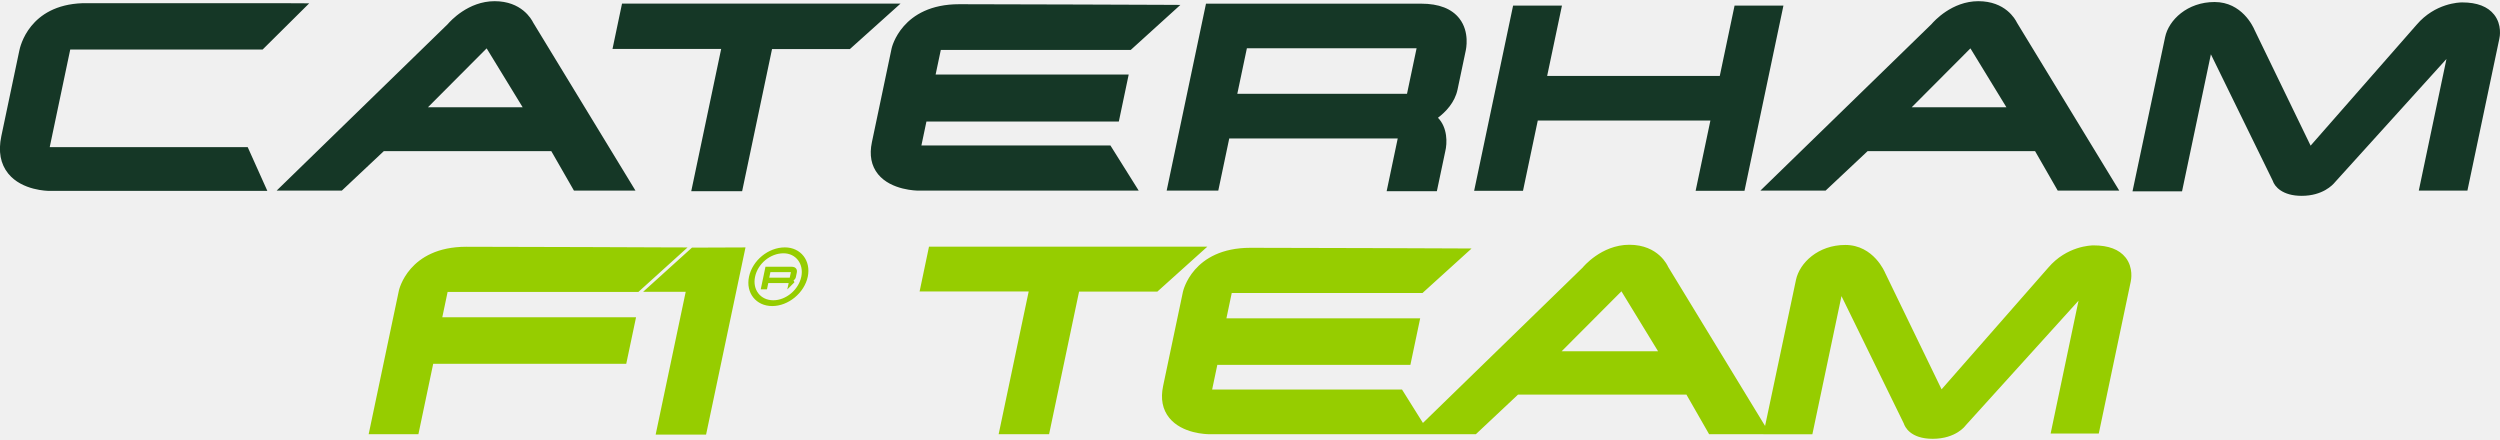
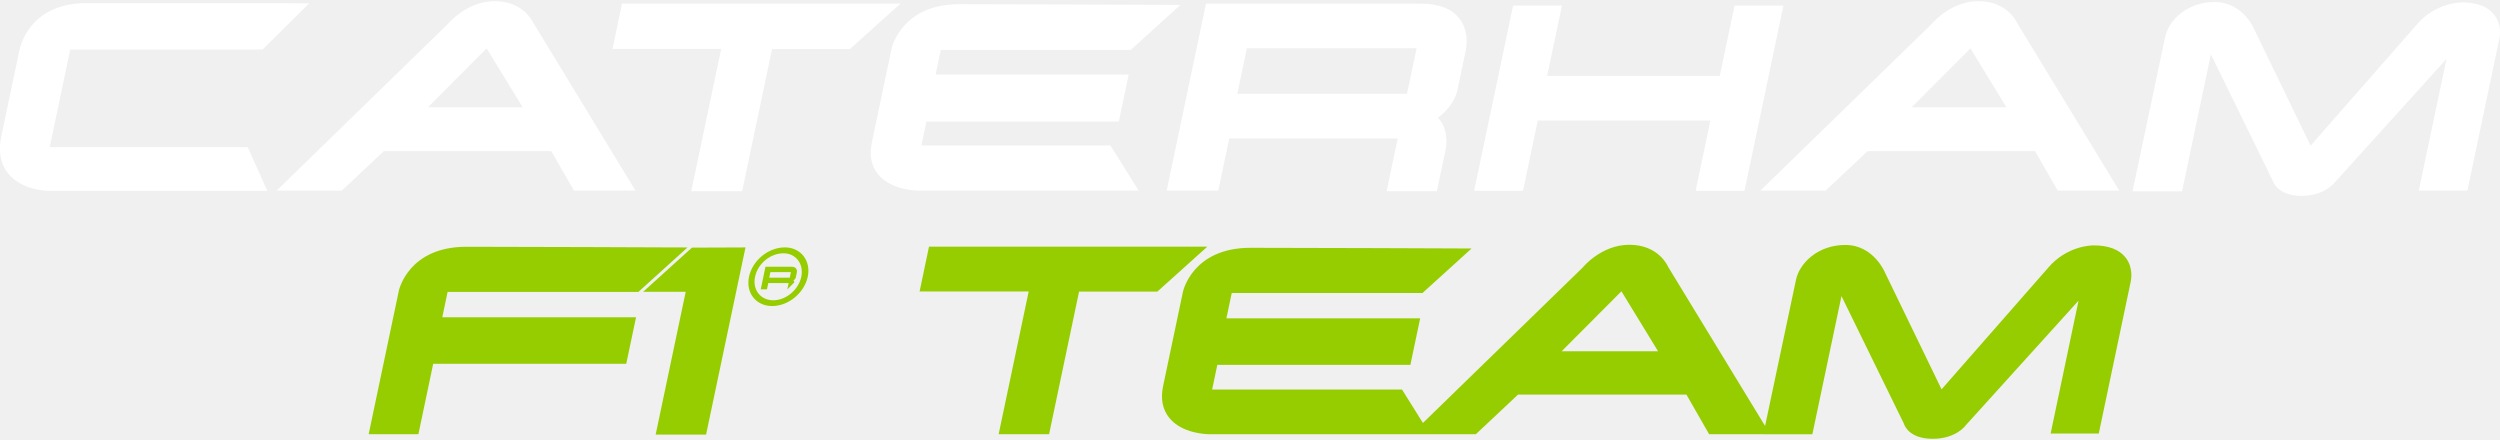
<svg xmlns="http://www.w3.org/2000/svg" width="500" height="88" version="1.1" viewBox="0 0 500 88">
-   <path d="m498.83 2.932c-1.274-1.625-3.428-2.449-6.384-2.449h-0.037c-0.548 0-5.378 0.126-9.087 4.468l-21.2 24.179-11.227-23.167c-0.267-0.637-2.53-5.56-7.978-5.56-5.466 0-9.18 3.616-9.893 7.017l-6.524 30.853h9.907l5.77-27.415 12.357 25.261c0.389 1.223 1.976 3.049 5.799 3.049 4.215 0 6.234-2.206 6.637-2.703l22.324-24.671-5.536 26.329h9.724l6.379-30.344c0.095-0.398 0.567-2.809-1.03-4.848m-217.43 15.833h-33.941l1.916-9.106h33.941zm2.816-18.033c-9.49 0-41.815 4e-3 -41.815 4e-3h-1.204l-7.865 37.388h10.323l2.193-10.431h33.696l-2.216 10.549h10.043l1.673-7.934c0.422-1.705 0.477-4.769-1.452-6.755 1.508-1.143 3.368-3.022 3.916-5.644l1.602-7.612c0.111-0.464 0.853-3.888-1.214-6.566-1.531-1.992-4.118-2.998-7.682-2.998m62.696 0.393-2.956 14.066h-34.526l2.961-14.066h-9.772l-7.79 37.031h9.772l2.956-14.056h34.525l-2.955 14.056h9.775l7.785-37.031zm-162.63 27.963 1.007-4.787h38.479l1.973-9.396h-38.615l1.035-4.914h37.983l9.935-9.008-3.818-0.019c-0.3 0-30.085-0.122-40.422-0.122-11.524 0-13.49 8.727-13.509 8.816l-3.949 18.788c-0.543 2.566-0.127 4.721 1.236 6.403 2.628 3.236 7.818 3.274 8.038 3.274h44.087l-5.659-9.035zm198.06-7.635 11.743-11.78 7.199 11.78zm13.332-21.215c-5.265 0-8.848 3.968-9.378 4.595l-34.217 33.29h13.04l8.403-7.893h33.496l4.529 7.893h12.305l-20.456-33.58c-0.361-0.749-2.352-4.305-7.724-4.305m-310.08 21.215 11.738-11.78 7.204 11.78zm13.331-21.215c-5.27 0-8.853 3.973-9.382 4.595l-34.213 33.29h13.037l8.397-7.893h33.501l4.529 7.893h12.305l-20.446-33.58c-0.369-0.749-2.356-4.305-7.728-4.305m25.481 0.488-1.902 9.058h21.734l-5.986 28.456h10.178l5.981-28.427h15.571l10.122-9.087zm-114.46 28.703 4.103-19.518h38.475l9.321-9.246-4.853-0.024h-40.507c-10.615 0.385-12.46 8.634-12.638 9.58l-3.578 17.012c-0.643 3.049-0.174 5.57 1.386 7.49 2.763 3.41 7.939 3.452 8.164 3.452h43.652l-3.926-8.745z" fill="#153726" />
+   <path d="m498.83 2.932c-1.274-1.625-3.428-2.449-6.384-2.449h-0.037c-0.548 0-5.378 0.126-9.087 4.468l-21.2 24.179-11.227-23.167c-0.267-0.637-2.53-5.56-7.978-5.56-5.466 0-9.18 3.616-9.893 7.017l-6.524 30.853h9.907l5.77-27.415 12.357 25.261c0.389 1.223 1.976 3.049 5.799 3.049 4.215 0 6.234-2.206 6.637-2.703l22.324-24.671-5.536 26.329h9.724l6.379-30.344c0.095-0.398 0.567-2.809-1.03-4.848m-217.43 15.833h-33.941l1.916-9.106h33.941zm2.816-18.033c-9.49 0-41.815 4e-3 -41.815 4e-3h-1.204l-7.865 37.388h10.323l2.193-10.431h33.696l-2.216 10.549h10.043l1.673-7.934c0.422-1.705 0.477-4.769-1.452-6.755 1.508-1.143 3.368-3.022 3.916-5.644l1.602-7.612c0.111-0.464 0.853-3.888-1.214-6.566-1.531-1.992-4.118-2.998-7.682-2.998m62.696 0.393-2.956 14.066h-34.526l2.961-14.066h-9.772l-7.79 37.031h9.772l2.956-14.056h34.525l-2.955 14.056h9.775l7.785-37.031zm-162.63 27.963 1.007-4.787h38.479l1.973-9.396h-38.615l1.035-4.914h37.983l9.935-9.008-3.818-0.019c-0.3 0-30.085-0.122-40.422-0.122-11.524 0-13.49 8.727-13.509 8.816l-3.949 18.788c-0.543 2.566-0.127 4.721 1.236 6.403 2.628 3.236 7.818 3.274 8.038 3.274h44.087l-5.659-9.035zm198.06-7.635 11.743-11.78 7.199 11.78zm13.332-21.215c-5.265 0-8.848 3.968-9.378 4.595l-34.217 33.29h13.04l8.403-7.893h33.496l4.529 7.893h12.305l-20.456-33.58c-0.361-0.749-2.352-4.305-7.724-4.305m-310.08 21.215 11.738-11.78 7.204 11.78zm13.331-21.215c-5.27 0-8.853 3.973-9.382 4.595l-34.213 33.29h13.037l8.397-7.893h33.501l4.529 7.893h12.305l-20.446-33.58c-0.369-0.749-2.356-4.305-7.728-4.305m25.481 0.488-1.902 9.058h21.734l-5.986 28.456h10.178l5.981-28.427h15.571l10.122-9.087zm-114.46 28.703 4.103-19.518h38.475l9.321-9.246-4.853-0.024h-40.507c-10.615 0.385-12.46 8.634-12.638 9.58l-3.578 17.012c-0.643 3.049-0.174 5.57 1.386 7.49 2.763 3.41 7.939 3.452 8.164 3.452h43.652l-3.926-8.745z" fill="#FFFFFF" />
  <path d="m153.85 55.53 0.229-1.101h4.103l-0.234 1.101zm3.607 2.352h6e-3l1.419-1.42c-0.028-0.126-0.084-0.248-0.182-0.356 0.182-0.14 0.408-0.365 0.472-0.679l0.193-0.923c0.013-0.056 0.107-0.468-0.146-0.791-0.182-0.243-0.496-0.366-0.927-0.366-1.148 0-5.054 6e-3 -5.054 6e-3h-0.145l-0.946 4.516h1.246l0.263-1.26h4.075zm-6.445-2.525c-0.548 2.585 1.091 4.698 3.644 4.698 2.548 0 5.054-2.098 5.602-4.698 0.538-2.571-1.078-4.698-3.56-4.698-2.637 0-5.133 2.061-5.686 4.698m10.544-0.019c-0.685 3.241-3.874 5.873-7.111 5.873-3.241 0-5.322-2.632-4.647-5.855 0.693-3.274 3.855-5.878 7.18-5.878 3.172 0 5.246 2.656 4.577 5.86m-32.934 3.026h8.52l-6.009 28.55h10.085l7.883-37.43-10.708 0.042zm-0.951 0.028 9.841-8.903-3.678-9e-3s-30.076-0.127-40.564-0.127c-11.606 0-13.485 8.708-13.499 8.788l-6.039 28.703h9.949l2.961-14.09h38.61l1.958-9.298h-38.751l1.062-5.064zm203.94 11.856h-19.279l11.954-11.986zm93.509-18.741c-1.27-1.615-3.42-2.431-6.399-2.431-0.54 0-5.359 0.121-9.064 4.45l-21.341 24.338-11.279-23.275c-0.024-0.056-2.272-5.598-7.977-5.598-5.448 0-9.148 3.597-9.865 6.989l-6.178 29.209-19.392-31.823c-0.075-0.177-1.907-4.413-7.757-4.413-5.635 0-9.326 4.54-9.316 4.543l-31.965 31.093-4.187-6.689h-37.969l1.035-4.927h38.612l1.957-9.303h-38.751l1.064-5.064h38.146l9.823-8.905-3.659-0.019c-0.127-6e-3 -30.175-0.122-40.564-0.122-11.612 0-13.485 8.713-13.504 8.792l-3.968 18.854c-0.534 2.558-0.116 4.698 1.238 6.375 2.576 3.167 7.466 3.26 8.014 3.26h53.3l8.432-7.92h33.682l4.535 7.92h10.848l-9e-3 0.015h9.812l5.823-27.636 12.459 25.462c0.198 0.628 1.275 3.078 5.781 3.078 4.698 0 6.586-2.661 6.576-2.661l22.596-24.966-5.583 26.577h9.63l6.389-30.376c0.061-0.282 0.59-2.774-1.025-4.83m-239.32-2.173-1.879 8.96h21.818l-6.009 28.55h10.089l5.996-28.516h15.653l10.001-8.993z" fill="#96cd00" />
</svg>
